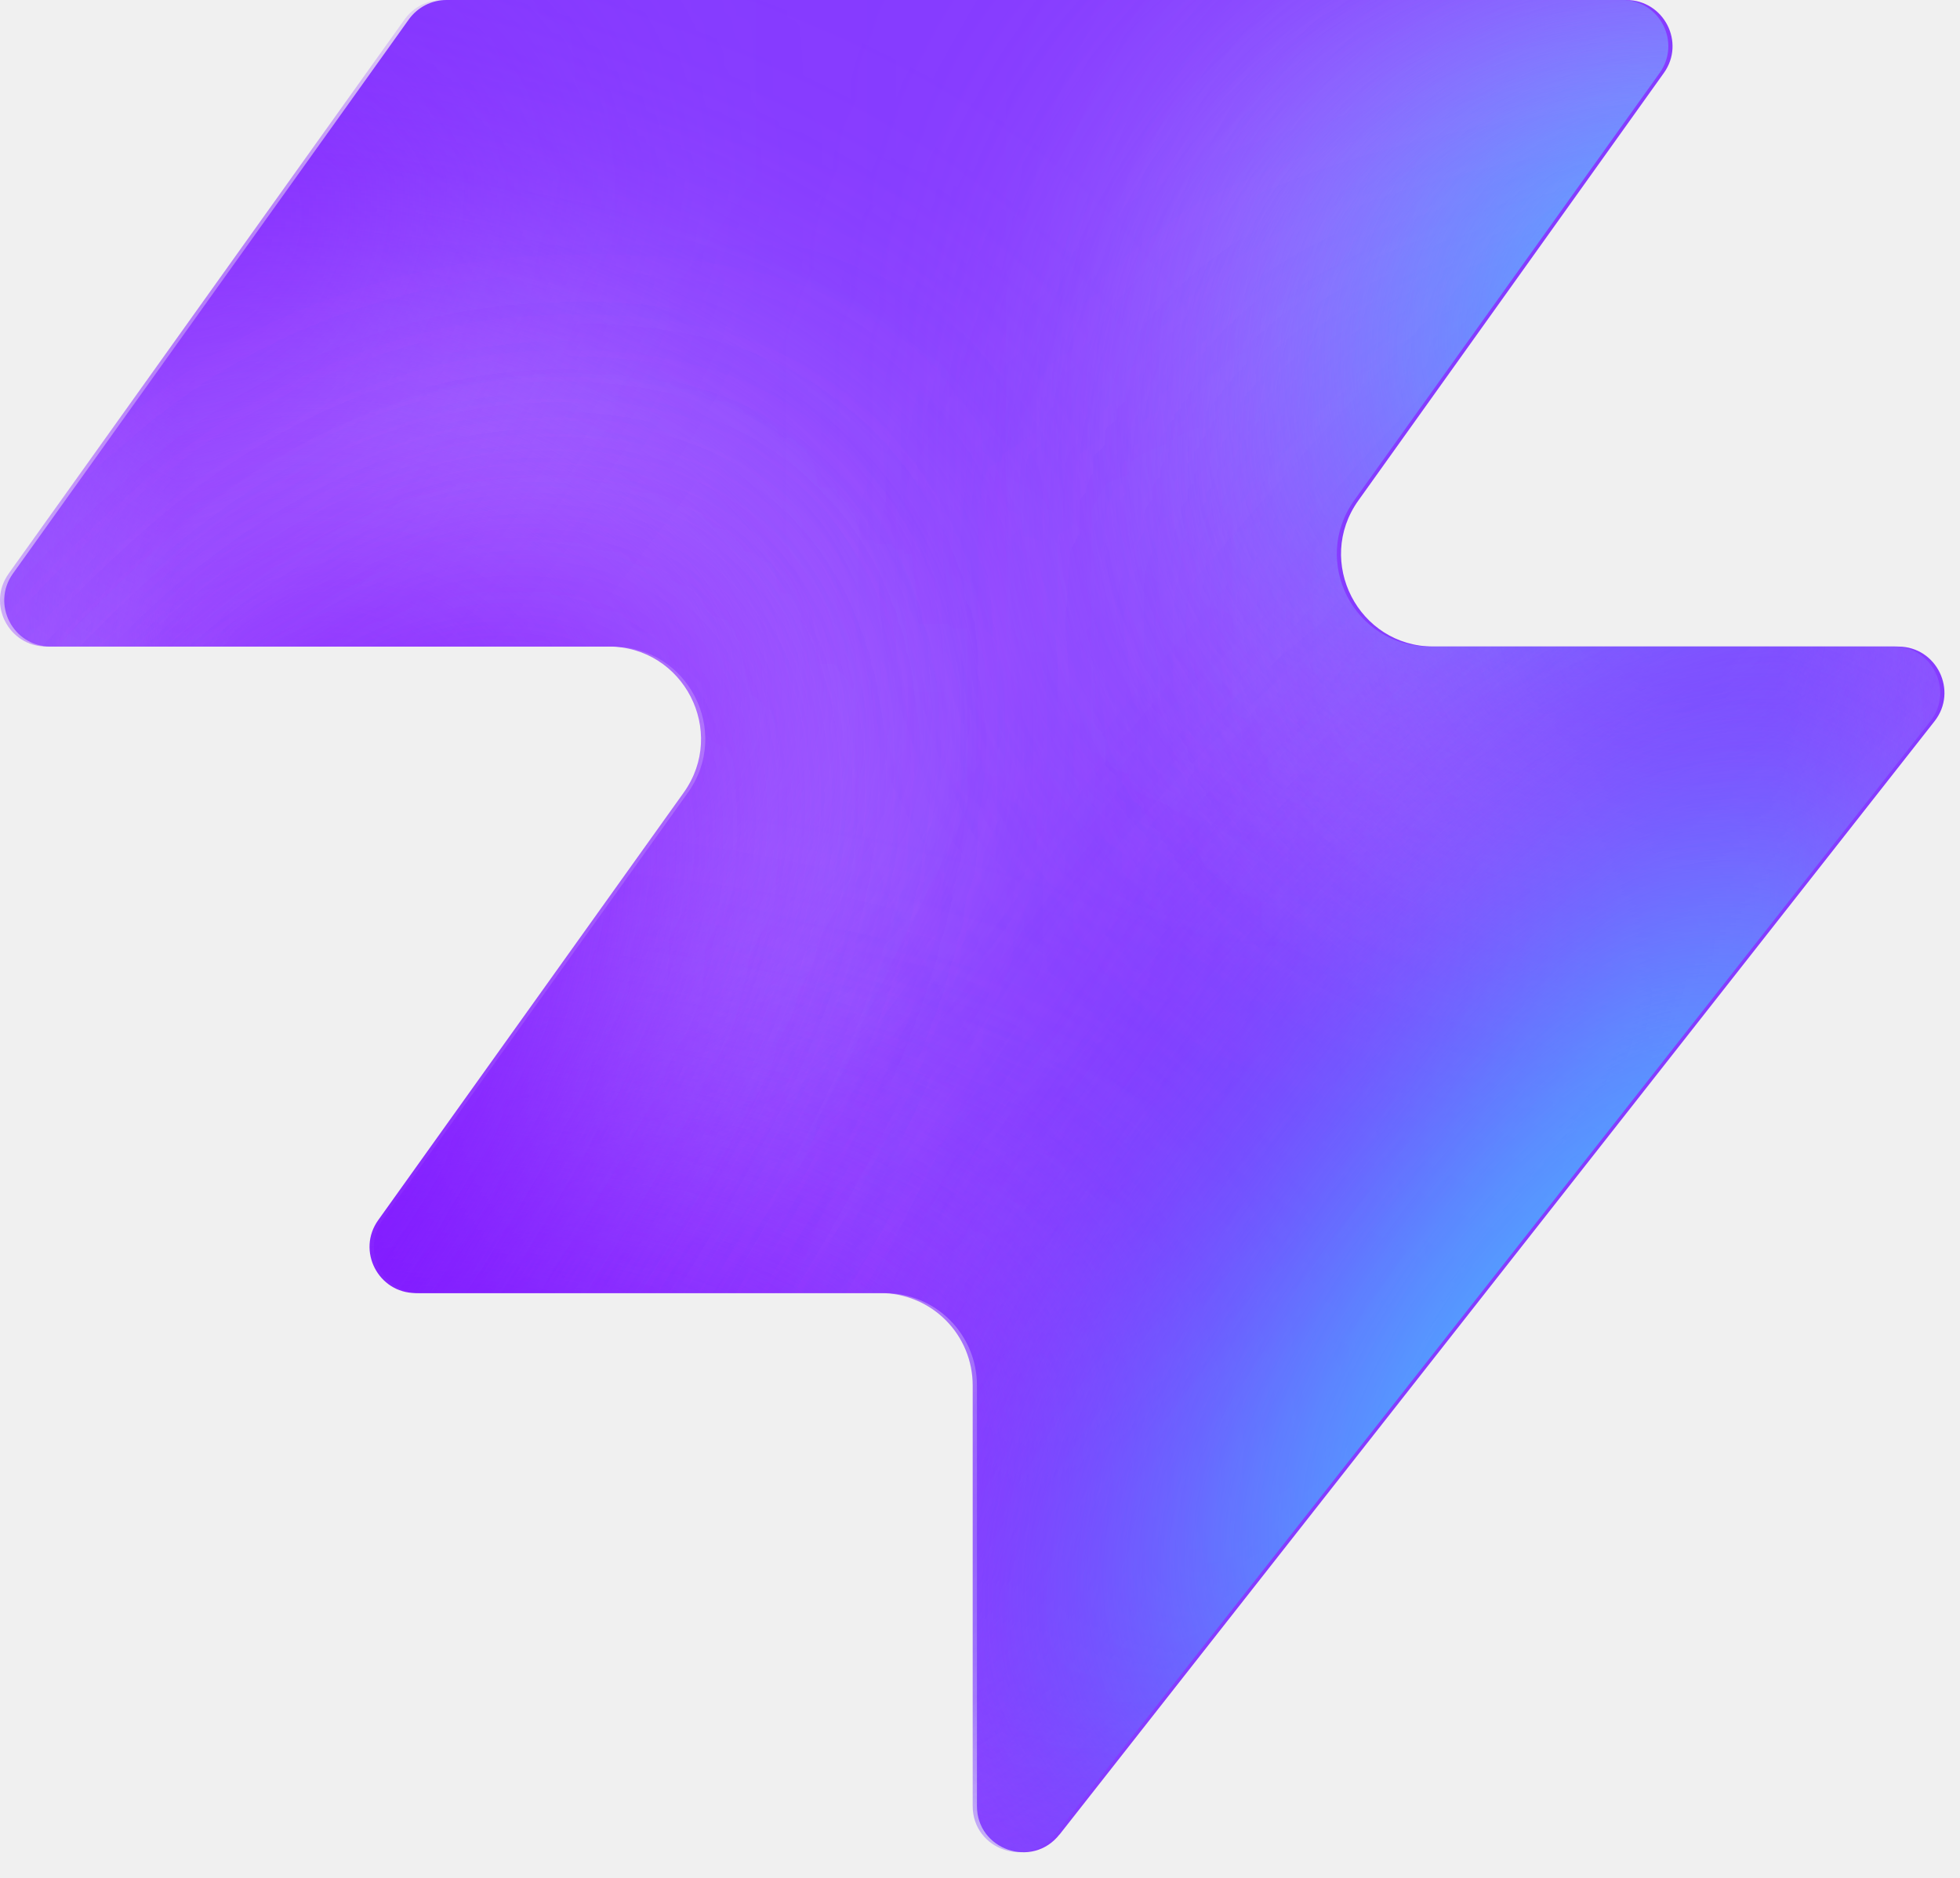
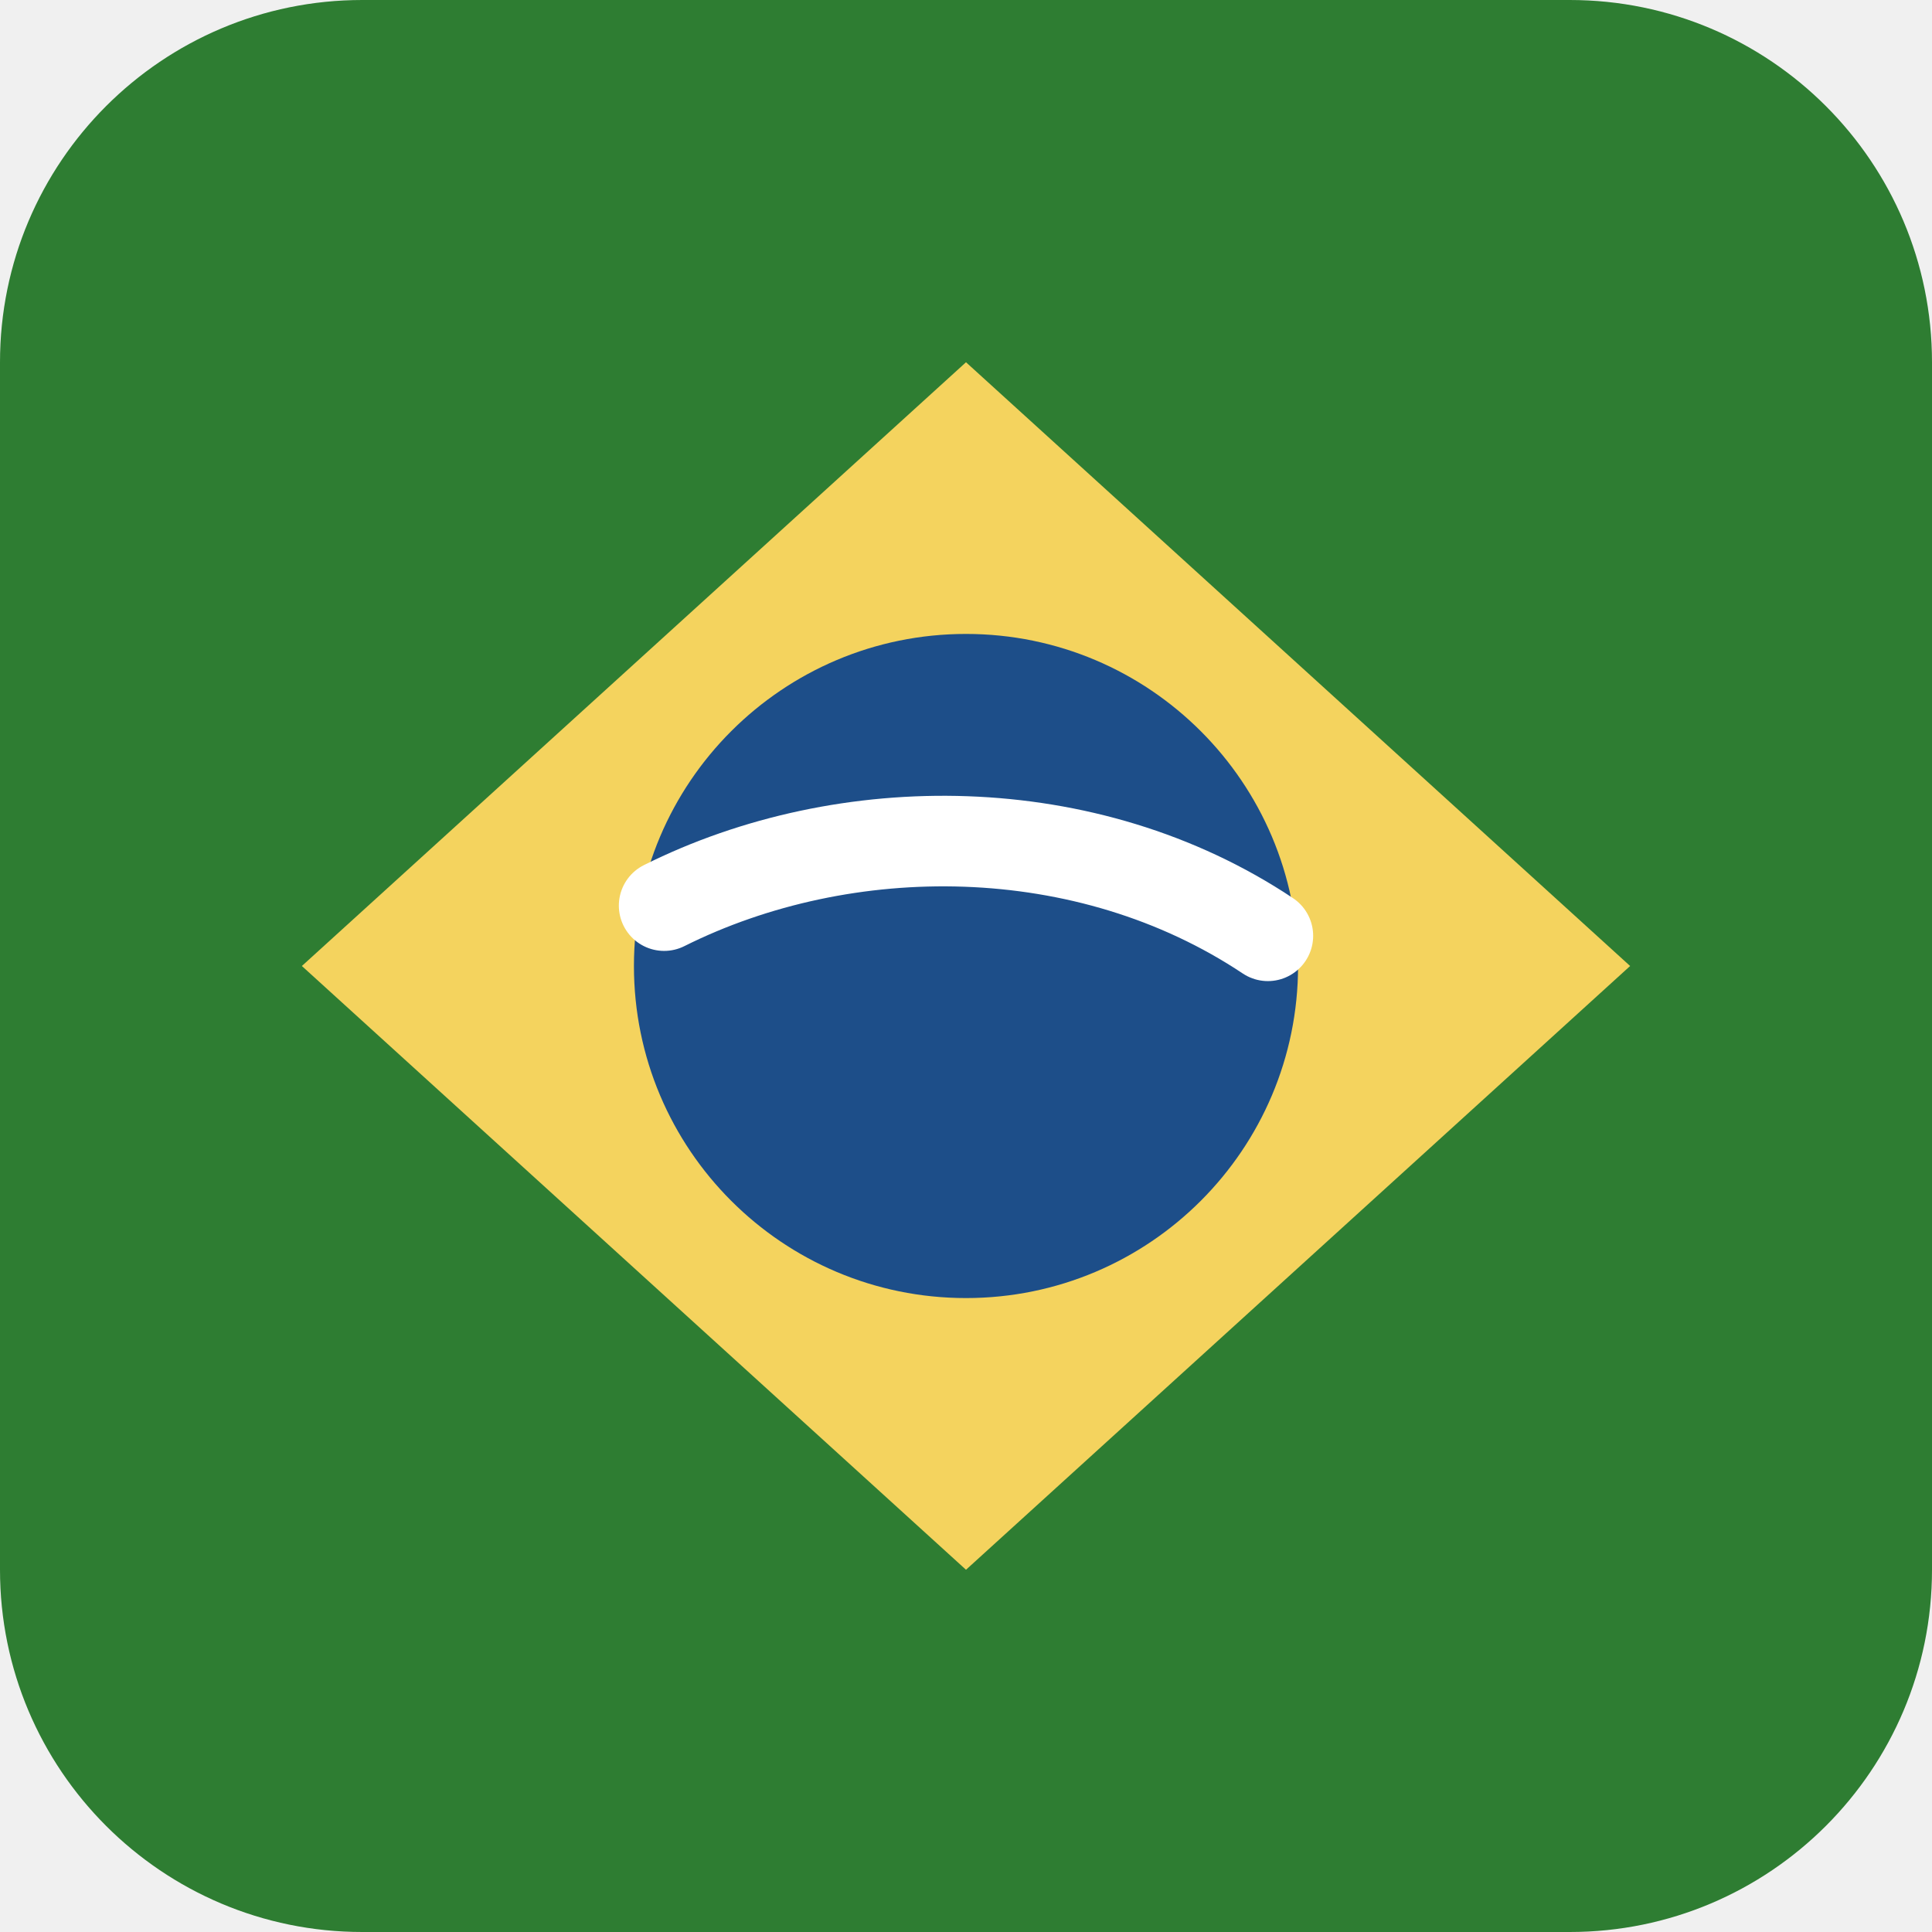
- <svg xmlns="http://www.w3.org/2000/svg" width="48" height="46" fill="none" viewBox="0 0 48 46">
-   <path fill="#863bff" d="M25.946 44.938c-.664.845-2.021.375-2.021-.698V33.937a2.26 2.26 0 0 0-2.262-2.262H10.287c-.92 0-1.456-1.04-.92-1.788l7.48-10.471c1.07-1.497 0-3.578-1.842-3.578H1.237c-.92 0-1.456-1.04-.92-1.788L10.013.474c.214-.297.556-.474.92-.474h28.894c.92 0 1.456 1.04.92 1.788l-7.48 10.471c-1.07 1.498 0 3.579 1.842 3.579h11.377c.943 0 1.473 1.088.89 1.83L25.947 44.94z" style="fill:#863bff;fill:color(display-p3 .525 .23 1);fill-opacity:1" />
-   <mask id="a" width="48" height="46" x="0" y="0" maskUnits="userSpaceOnUse" style="mask-type:alpha">
-     <path fill="#000" d="M25.842 44.938c-.664.844-2.021.375-2.021-.698V33.937a2.26 2.26 0 0 0-2.262-2.262H10.183c-.92 0-1.456-1.04-.92-1.788l7.48-10.471c1.07-1.498 0-3.579-1.842-3.579H1.133c-.92 0-1.456-1.04-.92-1.787L9.91.473c.214-.297.556-.474.92-.474h28.894c.92 0 1.456 1.04.92 1.788l-7.48 10.471c-1.07 1.498 0 3.578 1.842 3.578h11.377c.943 0 1.473 1.088.89 1.832L25.843 44.94z" style="fill:#000;fill-opacity:1" />
-   </mask>
-   <g mask="url(#a)">
-     <g filter="url(#b)">
-       <ellipse cx="5.508" cy="14.704" fill="#ede6ff" rx="5.508" ry="14.704" style="fill:#ede6ff;fill:color(display-p3 .927 .903 1);fill-opacity:1" transform="matrix(.00324 1 1 -.00324 -4.47 31.516)" />
-     </g>
-     <g filter="url(#c)">
-       <ellipse cx="10.399" cy="29.851" fill="#ede6ff" rx="10.399" ry="29.851" style="fill:#ede6ff;fill:color(display-p3 .927 .903 1);fill-opacity:1" transform="matrix(.00324 1 1 -.00324 -39.328 7.883)" />
-     </g>
-     <g filter="url(#d)">
-       <ellipse cx="5.508" cy="30.487" fill="#7e14ff" rx="5.508" ry="30.487" style="fill:#7e14ff;fill:color(display-p3 .492 .077 1);fill-opacity:1" transform="rotate(89.814 -25.913 -14.639)scale(1 -1)" />
-     </g>
-     <g filter="url(#e)">
-       <ellipse cx="5.508" cy="30.599" fill="#7e14ff" rx="5.508" ry="30.599" style="fill:#7e14ff;fill:color(display-p3 .492 .077 1);fill-opacity:1" transform="rotate(89.814 -32.644 -3.334)scale(1 -1)" />
-     </g>
-     <g filter="url(#f)">
-       <ellipse cx="5.508" cy="30.599" fill="#7e14ff" rx="5.508" ry="30.599" style="fill:#7e14ff;fill:color(display-p3 .492 .077 1);fill-opacity:1" transform="matrix(.00324 1 1 -.00324 -34.34 30.47)" />
-     </g>
-     <g filter="url(#g)">
-       <ellipse cx="14.072" cy="22.078" fill="#ede6ff" rx="14.072" ry="22.078" style="fill:#ede6ff;fill:color(display-p3 .927 .903 1);fill-opacity:1" transform="rotate(93.35 24.506 48.493)scale(-1 1)" />
-     </g>
-     <g filter="url(#h)">
-       <ellipse cx="3.47" cy="21.501" fill="#7e14ff" rx="3.47" ry="21.501" style="fill:#7e14ff;fill:color(display-p3 .492 .077 1);fill-opacity:1" transform="rotate(89.009 28.708 47.59)scale(-1 1)" />
-     </g>
-     <g filter="url(#i)">
-       <ellipse cx="3.47" cy="21.501" fill="#7e14ff" rx="3.47" ry="21.501" style="fill:#7e14ff;fill:color(display-p3 .492 .077 1);fill-opacity:1" transform="rotate(89.009 28.708 47.59)scale(-1 1)" />
-     </g>
-     <g filter="url(#j)">
-       <ellipse cx=".387" cy="8.972" fill="#7e14ff" rx="4.407" ry="29.108" style="fill:#7e14ff;fill:color(display-p3 .492 .077 1);fill-opacity:1" transform="rotate(39.51 .387 8.972)" />
-     </g>
-     <g filter="url(#k)">
-       <ellipse cx="47.523" cy="-6.092" fill="#7e14ff" rx="4.407" ry="29.108" style="fill:#7e14ff;fill:color(display-p3 .492 .077 1);fill-opacity:1" transform="rotate(37.892 47.523 -6.092)" />
-     </g>
-     <g filter="url(#l)">
-       <ellipse cx="41.412" cy="6.333" fill="#47bfff" rx="5.971" ry="9.665" style="fill:#47bfff;fill:color(display-p3 .28 .748 1);fill-opacity:1" transform="rotate(37.892 41.412 6.333)" />
-     </g>
-     <g filter="url(#m)">
-       <ellipse cx="-1.879" cy="38.332" fill="#7e14ff" rx="4.407" ry="29.108" style="fill:#7e14ff;fill:color(display-p3 .492 .077 1);fill-opacity:1" transform="rotate(37.892 -1.88 38.332)" />
-     </g>
-     <g filter="url(#n)">
-       <ellipse cx="-1.879" cy="38.332" fill="#7e14ff" rx="4.407" ry="29.108" style="fill:#7e14ff;fill:color(display-p3 .492 .077 1);fill-opacity:1" transform="rotate(37.892 -1.88 38.332)" />
-     </g>
-     <g filter="url(#o)">
-       <ellipse cx="35.651" cy="29.907" fill="#7e14ff" rx="4.407" ry="29.108" style="fill:#7e14ff;fill:color(display-p3 .492 .077 1);fill-opacity:1" transform="rotate(37.892 35.651 29.907)" />
-     </g>
-     <g filter="url(#p)">
-       <ellipse cx="38.418" cy="32.4" fill="#47bfff" rx="5.971" ry="15.297" style="fill:#47bfff;fill:color(display-p3 .28 .748 1);fill-opacity:1" transform="rotate(37.892 38.418 32.4)" />
-     </g>
-   </g>
-   <defs>
-     <filter id="b" width="60.045" height="41.654" x="-19.77" y="16.149" color-interpolation-filters="sRGB" filterUnits="userSpaceOnUse">
-       <feFlood flood-opacity="0" result="BackgroundImageFix" />
-       <feBlend in="SourceGraphic" in2="BackgroundImageFix" result="shape" />
-       <feGaussianBlur result="effect1_foregroundBlur_2002_17158" stdDeviation="7.659" />
-     </filter>
-     <filter id="c" width="90.34" height="51.437" x="-54.613" y="-7.533" color-interpolation-filters="sRGB" filterUnits="userSpaceOnUse">
-       <feFlood flood-opacity="0" result="BackgroundImageFix" />
-       <feBlend in="SourceGraphic" in2="BackgroundImageFix" result="shape" />
-       <feGaussianBlur result="effect1_foregroundBlur_2002_17158" stdDeviation="7.659" />
-     </filter>
-     <filter id="d" width="79.355" height="29.4" x="-49.64" y="2.03" color-interpolation-filters="sRGB" filterUnits="userSpaceOnUse">
-       <feFlood flood-opacity="0" result="BackgroundImageFix" />
-       <feBlend in="SourceGraphic" in2="BackgroundImageFix" result="shape" />
-       <feGaussianBlur result="effect1_foregroundBlur_2002_17158" stdDeviation="4.596" />
-     </filter>
-     <filter id="e" width="79.579" height="29.4" x="-45.045" y="20.029" color-interpolation-filters="sRGB" filterUnits="userSpaceOnUse">
-       <feFlood flood-opacity="0" result="BackgroundImageFix" />
-       <feBlend in="SourceGraphic" in2="BackgroundImageFix" result="shape" />
-       <feGaussianBlur result="effect1_foregroundBlur_2002_17158" stdDeviation="4.596" />
-     </filter>
-     <filter id="f" width="79.579" height="29.4" x="-43.513" y="21.178" color-interpolation-filters="sRGB" filterUnits="userSpaceOnUse">
-       <feFlood flood-opacity="0" result="BackgroundImageFix" />
-       <feBlend in="SourceGraphic" in2="BackgroundImageFix" result="shape" />
-       <feGaussianBlur result="effect1_foregroundBlur_2002_17158" stdDeviation="4.596" />
-     </filter>
-     <filter id="g" width="74.749" height="58.852" x="15.756" y="-17.901" color-interpolation-filters="sRGB" filterUnits="userSpaceOnUse">
-       <feFlood flood-opacity="0" result="BackgroundImageFix" />
-       <feBlend in="SourceGraphic" in2="BackgroundImageFix" result="shape" />
-       <feGaussianBlur result="effect1_foregroundBlur_2002_17158" stdDeviation="7.659" />
-     </filter>
-     <filter id="h" width="61.377" height="25.362" x="23.548" y="2.284" color-interpolation-filters="sRGB" filterUnits="userSpaceOnUse">
-       <feFlood flood-opacity="0" result="BackgroundImageFix" />
-       <feBlend in="SourceGraphic" in2="BackgroundImageFix" result="shape" />
-       <feGaussianBlur result="effect1_foregroundBlur_2002_17158" stdDeviation="4.596" />
-     </filter>
-     <filter id="i" width="61.377" height="25.362" x="23.548" y="2.284" color-interpolation-filters="sRGB" filterUnits="userSpaceOnUse">
-       <feFlood flood-opacity="0" result="BackgroundImageFix" />
-       <feBlend in="SourceGraphic" in2="BackgroundImageFix" result="shape" />
-       <feGaussianBlur result="effect1_foregroundBlur_2002_17158" stdDeviation="4.596" />
-     </filter>
-     <filter id="j" width="56.045" height="63.649" x="-27.636" y="-22.853" color-interpolation-filters="sRGB" filterUnits="userSpaceOnUse">
-       <feFlood flood-opacity="0" result="BackgroundImageFix" />
-       <feBlend in="SourceGraphic" in2="BackgroundImageFix" result="shape" />
-       <feGaussianBlur result="effect1_foregroundBlur_2002_17158" stdDeviation="4.596" />
-     </filter>
-     <filter id="k" width="54.814" height="64.646" x="20.116" y="-38.415" color-interpolation-filters="sRGB" filterUnits="userSpaceOnUse">
-       <feFlood flood-opacity="0" result="BackgroundImageFix" />
-       <feBlend in="SourceGraphic" in2="BackgroundImageFix" result="shape" />
-       <feGaussianBlur result="effect1_foregroundBlur_2002_17158" stdDeviation="4.596" />
-     </filter>
-     <filter id="l" width="33.541" height="35.313" x="24.641" y="-11.323" color-interpolation-filters="sRGB" filterUnits="userSpaceOnUse">
-       <feFlood flood-opacity="0" result="BackgroundImageFix" />
-       <feBlend in="SourceGraphic" in2="BackgroundImageFix" result="shape" />
-       <feGaussianBlur result="effect1_foregroundBlur_2002_17158" stdDeviation="4.596" />
-     </filter>
-     <filter id="m" width="54.814" height="64.646" x="-29.286" y="6.009" color-interpolation-filters="sRGB" filterUnits="userSpaceOnUse">
-       <feFlood flood-opacity="0" result="BackgroundImageFix" />
-       <feBlend in="SourceGraphic" in2="BackgroundImageFix" result="shape" />
-       <feGaussianBlur result="effect1_foregroundBlur_2002_17158" stdDeviation="4.596" />
-     </filter>
-     <filter id="n" width="54.814" height="64.646" x="-29.286" y="6.009" color-interpolation-filters="sRGB" filterUnits="userSpaceOnUse">
-       <feFlood flood-opacity="0" result="BackgroundImageFix" />
-       <feBlend in="SourceGraphic" in2="BackgroundImageFix" result="shape" />
-       <feGaussianBlur result="effect1_foregroundBlur_2002_17158" stdDeviation="4.596" />
-     </filter>
-     <filter id="o" width="54.814" height="64.646" x="8.244" y="-2.416" color-interpolation-filters="sRGB" filterUnits="userSpaceOnUse">
-       <feFlood flood-opacity="0" result="BackgroundImageFix" />
-       <feBlend in="SourceGraphic" in2="BackgroundImageFix" result="shape" />
-       <feGaussianBlur result="effect1_foregroundBlur_2002_17158" stdDeviation="4.596" />
-     </filter>
-     <filter id="p" width="39.409" height="43.623" x="18.713" y="10.588" color-interpolation-filters="sRGB" filterUnits="userSpaceOnUse">
-       <feFlood flood-opacity="0" result="BackgroundImageFix" />
-       <feBlend in="SourceGraphic" in2="BackgroundImageFix" result="shape" />
-       <feGaussianBlur result="effect1_foregroundBlur_2002_17158" stdDeviation="4.596" />
-     </filter>
-   </defs>
+ <svg xmlns="http://www.w3.org/2000/svg" viewBox="0 0 64 64">
+   <rect width="64" height="64" rx="12" fill="#2E7D32" />
+   <path d="M32 12L54 32L32 52L10 32L32 12Z" fill="#F4D35E" />
+   <circle cx="32" cy="32" r="11" fill="#1D4E89" />
+   <path d="M22 30C28 27 36 27 42 31" stroke="#FFFFFF" stroke-width="3" fill="none" stroke-linecap="round" />
</svg>
